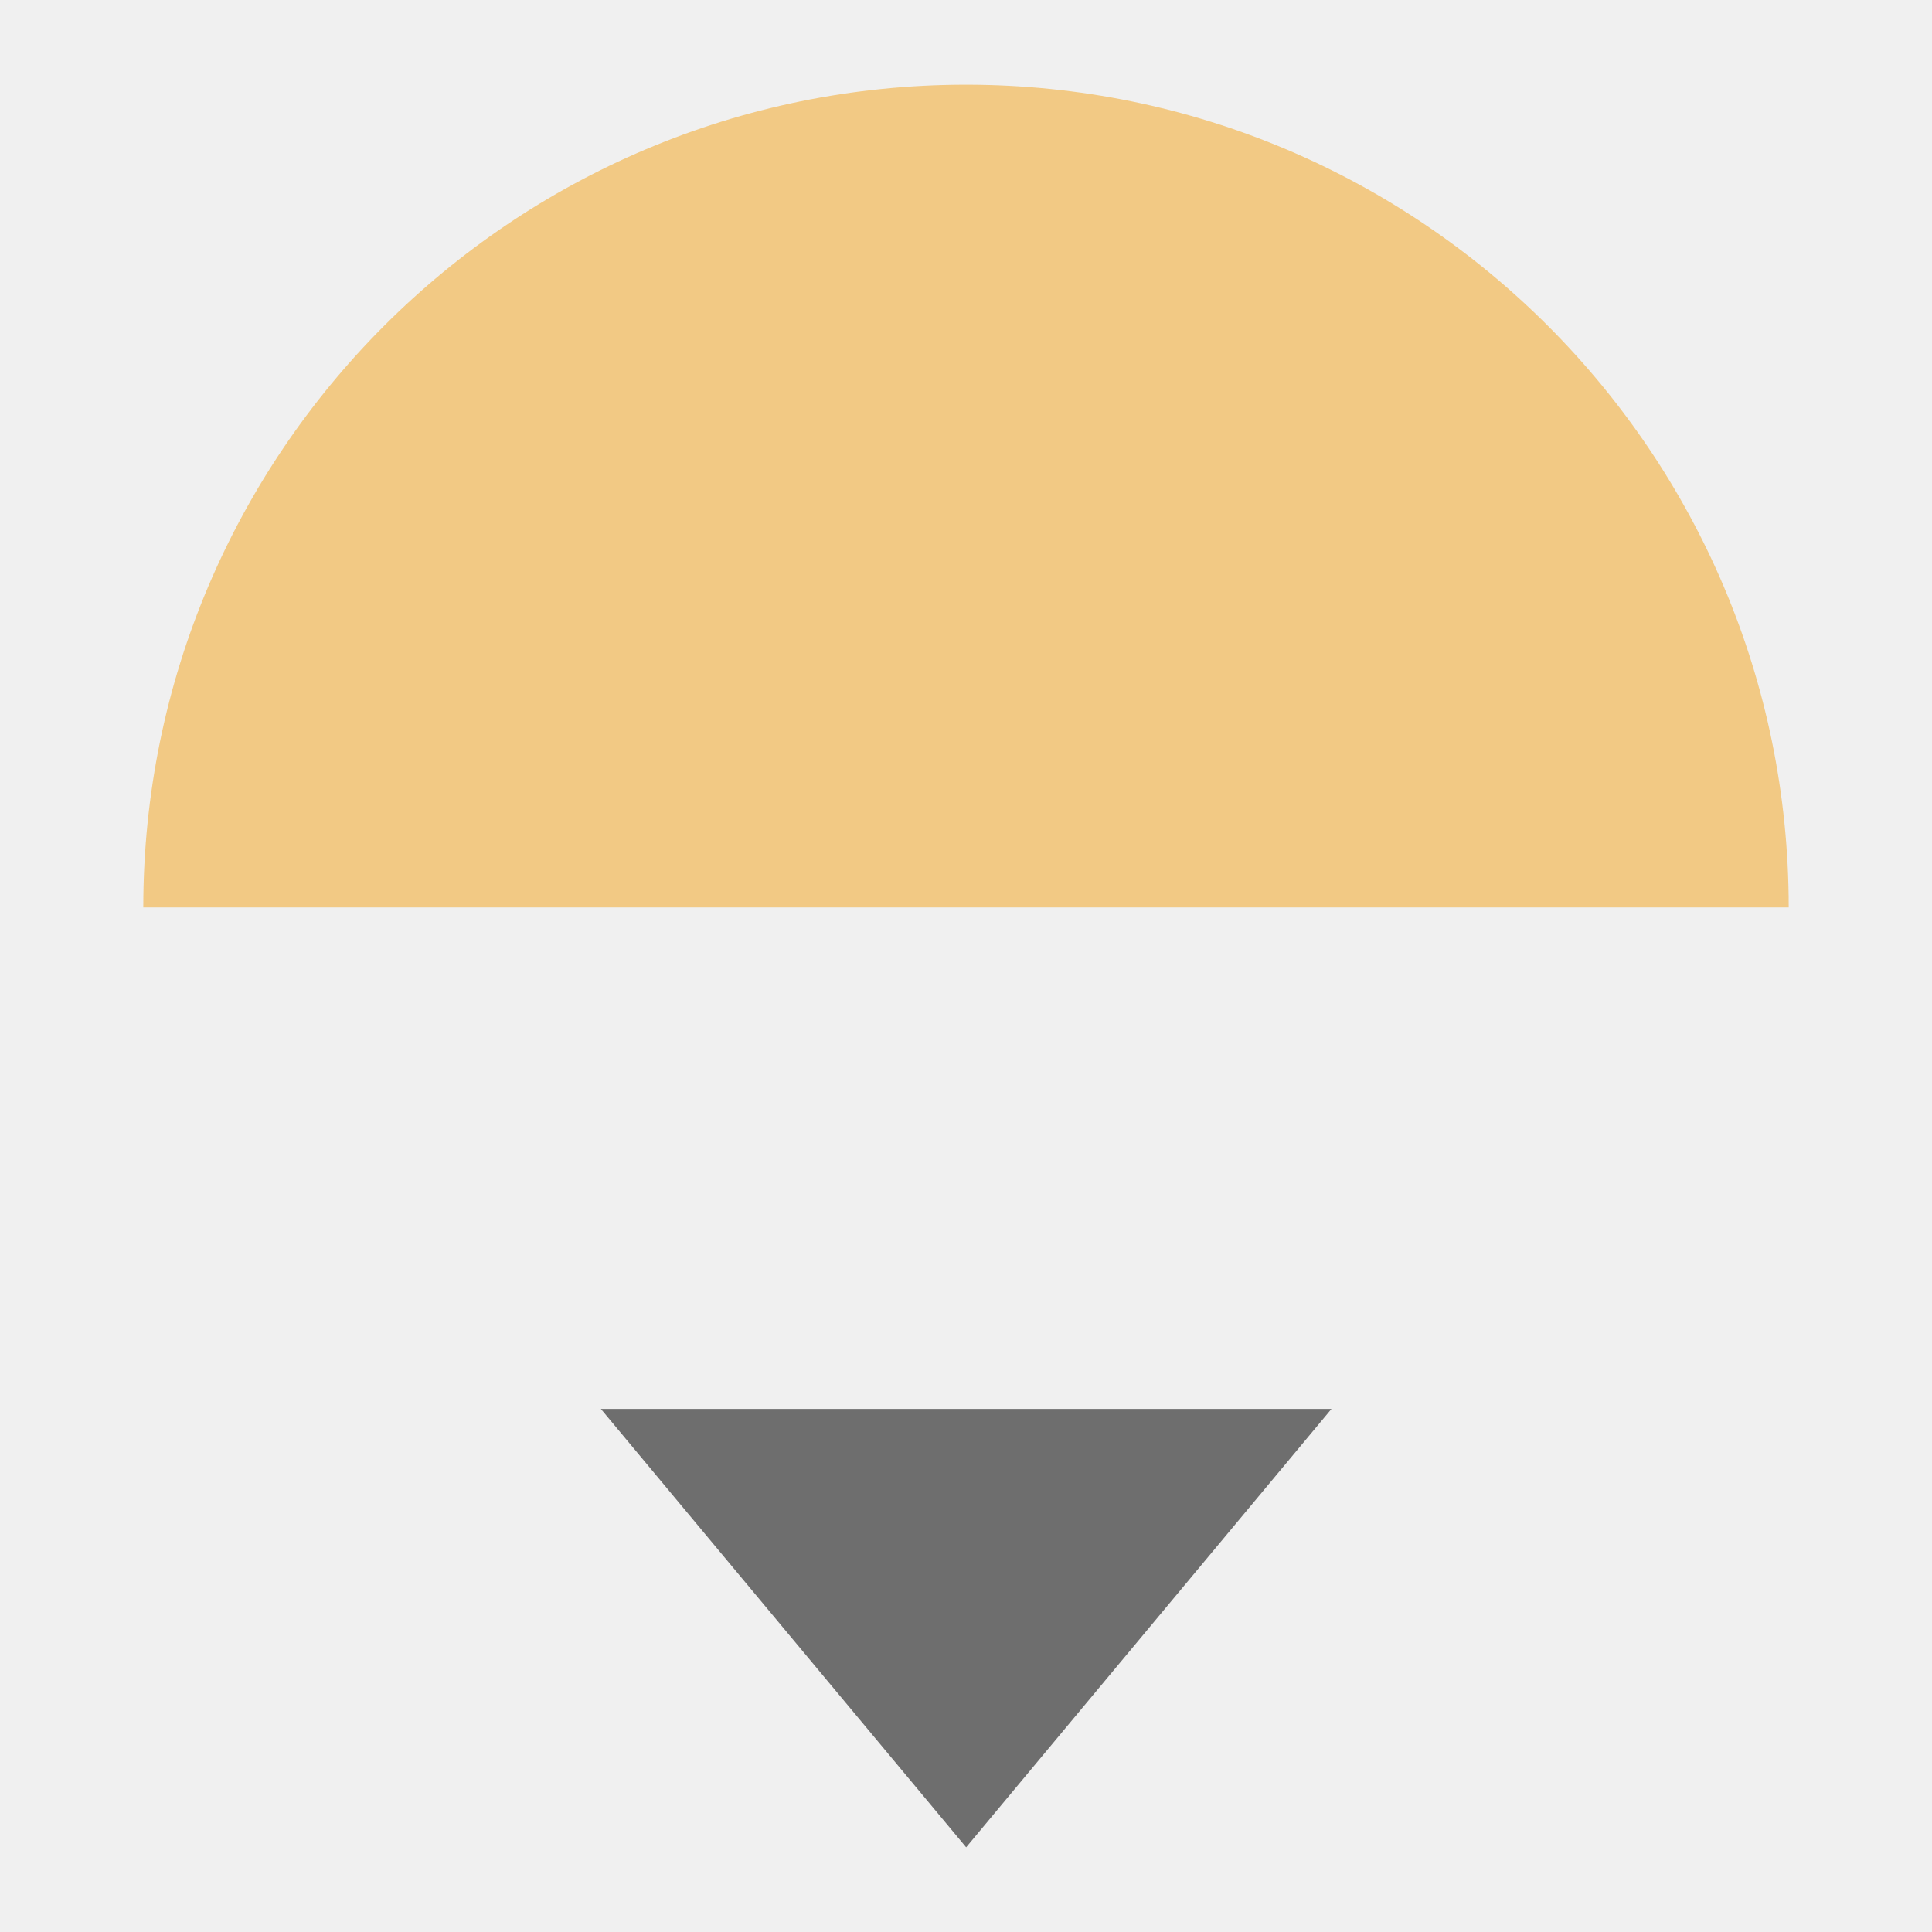
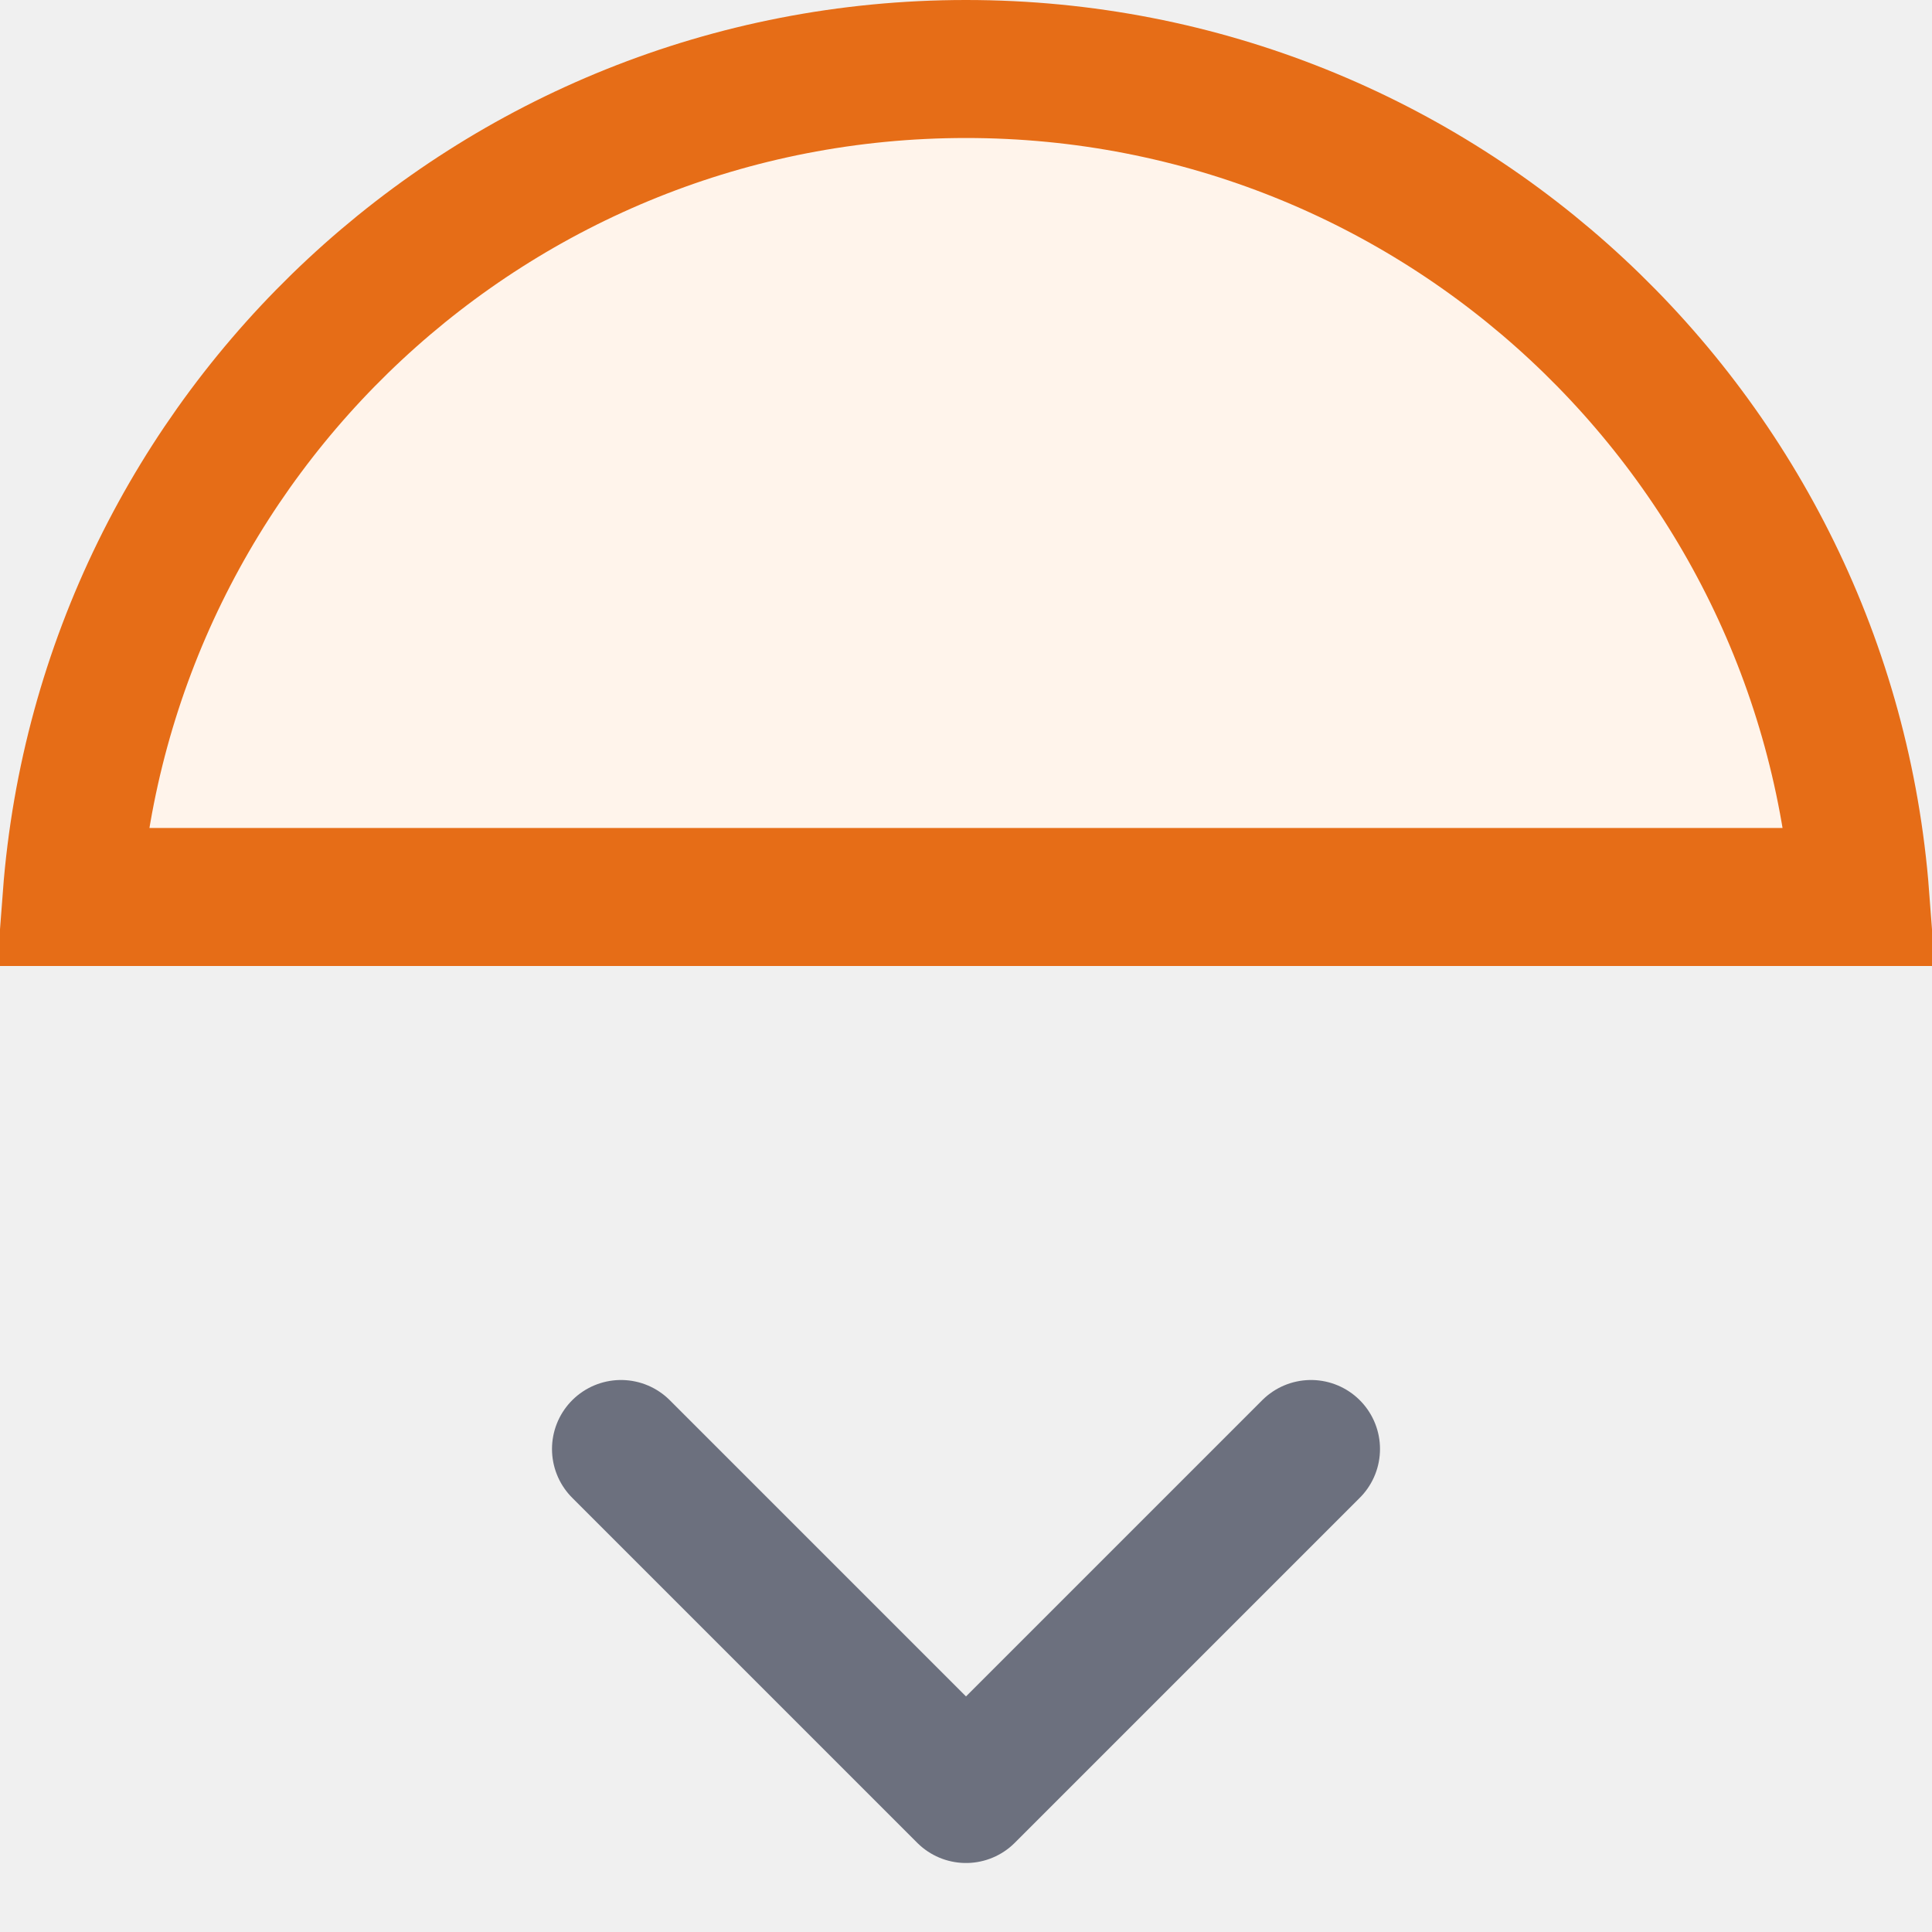
- <svg xmlns="http://www.w3.org/2000/svg" width="12" height="12">
-   <path d="m6 0.526c-2.822 0-5.11 2.288-5.11 5.11h10.22c0-2.822-2.288-5.11-5.11-5.11" fill="#f4af3d" fill-opacity=".6" />
-   <path d="m8.27 8.751-2.269 2.723-2.269-2.723h4.539z" fill="#6e6e6e" />
+ <svg xmlns="http://www.w3.org/2000/svg" width="14" height="14" viewBox="0 0 14 14" fill="none">
+   <g clip-path="url(#clip0_3436_44989)">
+     <path d="M0.519 6.5C0.774 3.144 3.578 0.5 7 0.5C10.422 0.5 13.226 3.144 13.481 6.5H0.519Z" fill="#FFF4EB" stroke="#E66D17" />
+     <path d="M4.5 10.5L7 13L9.5 10.5" stroke="#6C707E" stroke-linecap="round" stroke-linejoin="round" />
+   </g>
+   <defs>
+     <clipPath id="clip0_3436_44989">
+       <rect width="14" height="14" fill="white" />
+     </clipPath>
+   </defs>
</svg>
